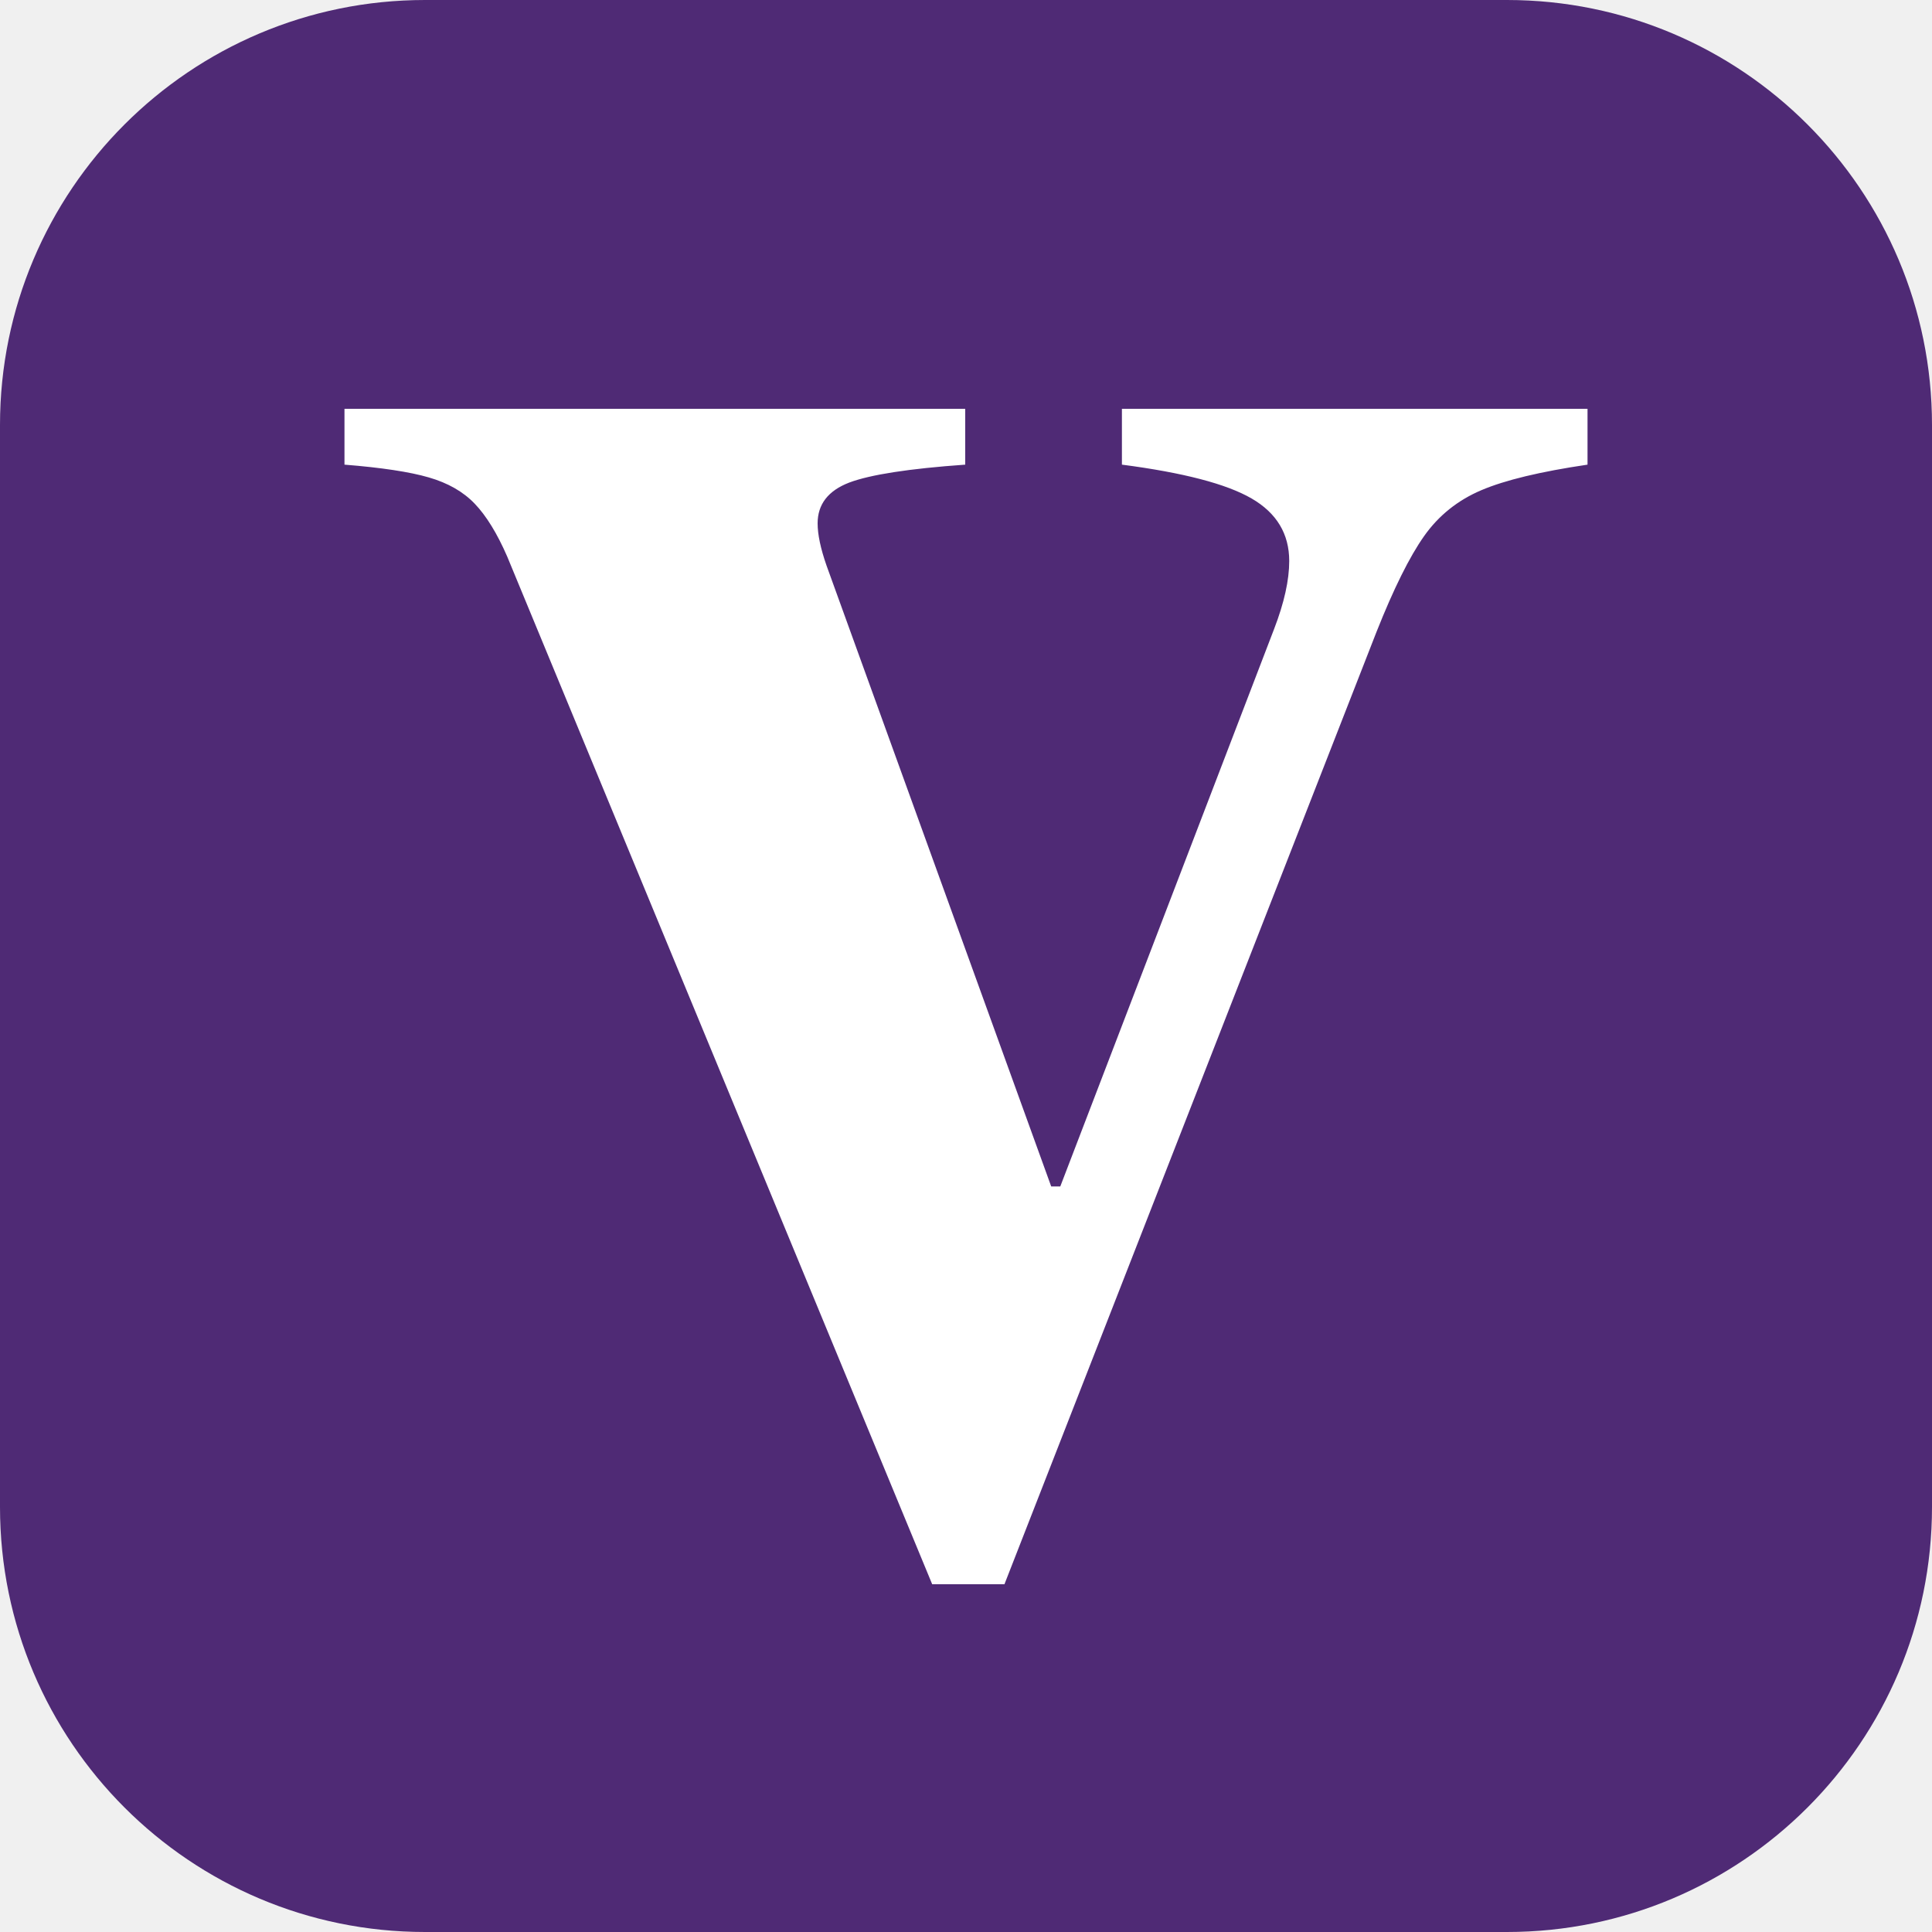
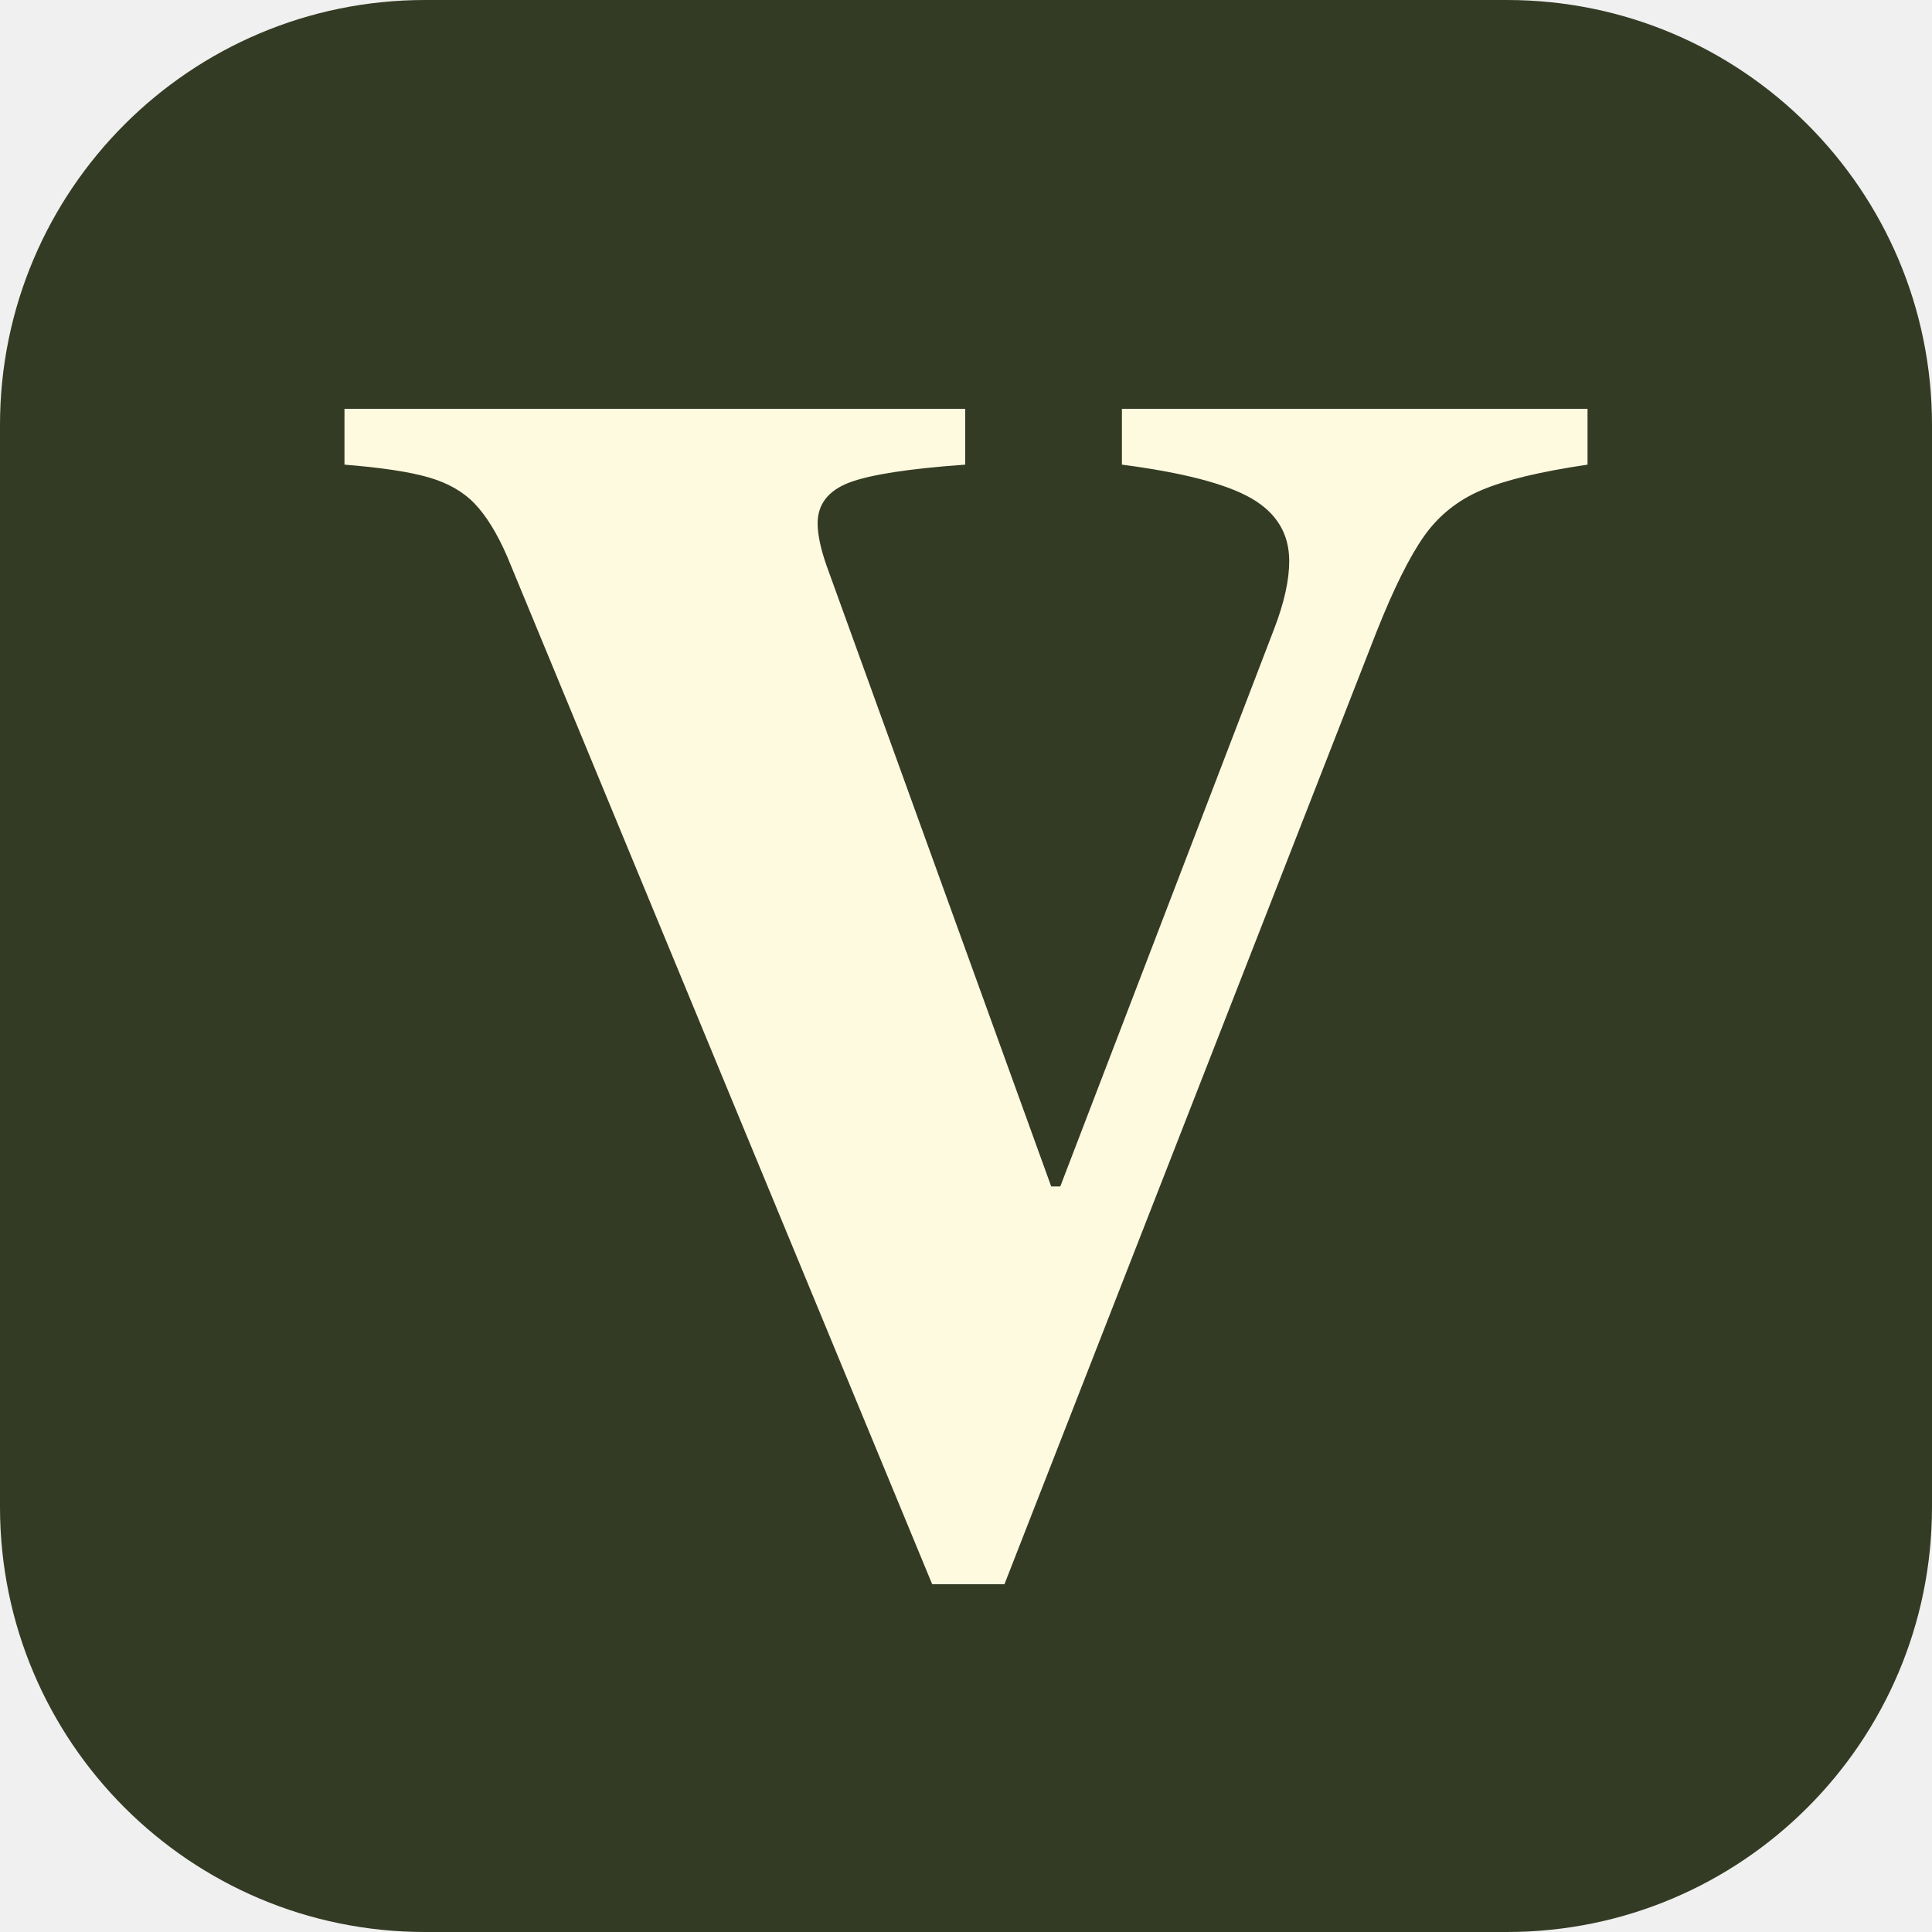
<svg xmlns="http://www.w3.org/2000/svg" viewBox="0 0 100 100" role="img" aria-label="The Venue at NCC">
-   <rect width="100" height="100" rx="22" fill="#4F2A75" />
-   <path d="M48.25 82L26.25 28.80Q25.47 27.01 24.57 26.07Q23.68 25.14 22.19 24.71Q20.71 24.28 17.83 24.05L17.83 21.16L49.96 21.16L49.96 24.05Q45.59 24.36 43.95 24.98Q42.32 25.61 42.32 27.09Q42.32 27.95 42.78 29.27L54.41 61.41L54.88 61.41L65.95 32.55Q66.73 30.52 66.73 29.04Q66.73 26.93 64.78 25.80Q62.83 24.67 58.07 24.05L58.07 21.16L82.17 21.16L82.17 24.05Q78.51 24.59 76.68 25.37Q74.84 26.15 73.71 27.75Q72.58 29.35 71.25 32.70L51.99 82" fill="#FFFFFF" />
+   <rect width="100" height="100" rx="22" fill="#343B24" />
+   <path d="M48.25 82L26.25 28.80Q25.47 27.01 24.57 26.07Q23.68 25.14 22.19 24.71Q20.71 24.28 17.83 24.05L17.83 21.16L49.96 21.16L49.96 24.05Q45.59 24.36 43.95 24.98Q42.32 25.61 42.32 27.09Q42.32 27.95 42.78 29.27L54.41 61.41L54.88 61.41L65.95 32.55Q66.73 30.52 66.73 29.04Q66.73 26.93 64.78 25.80Q62.83 24.67 58.07 24.05L58.07 21.16L82.17 21.16L82.17 24.05Q78.51 24.59 76.68 25.37Q74.84 26.15 73.71 27.75Q72.58 29.35 71.25 32.70L51.99 82" fill="#FEFAE0" />
</svg>
